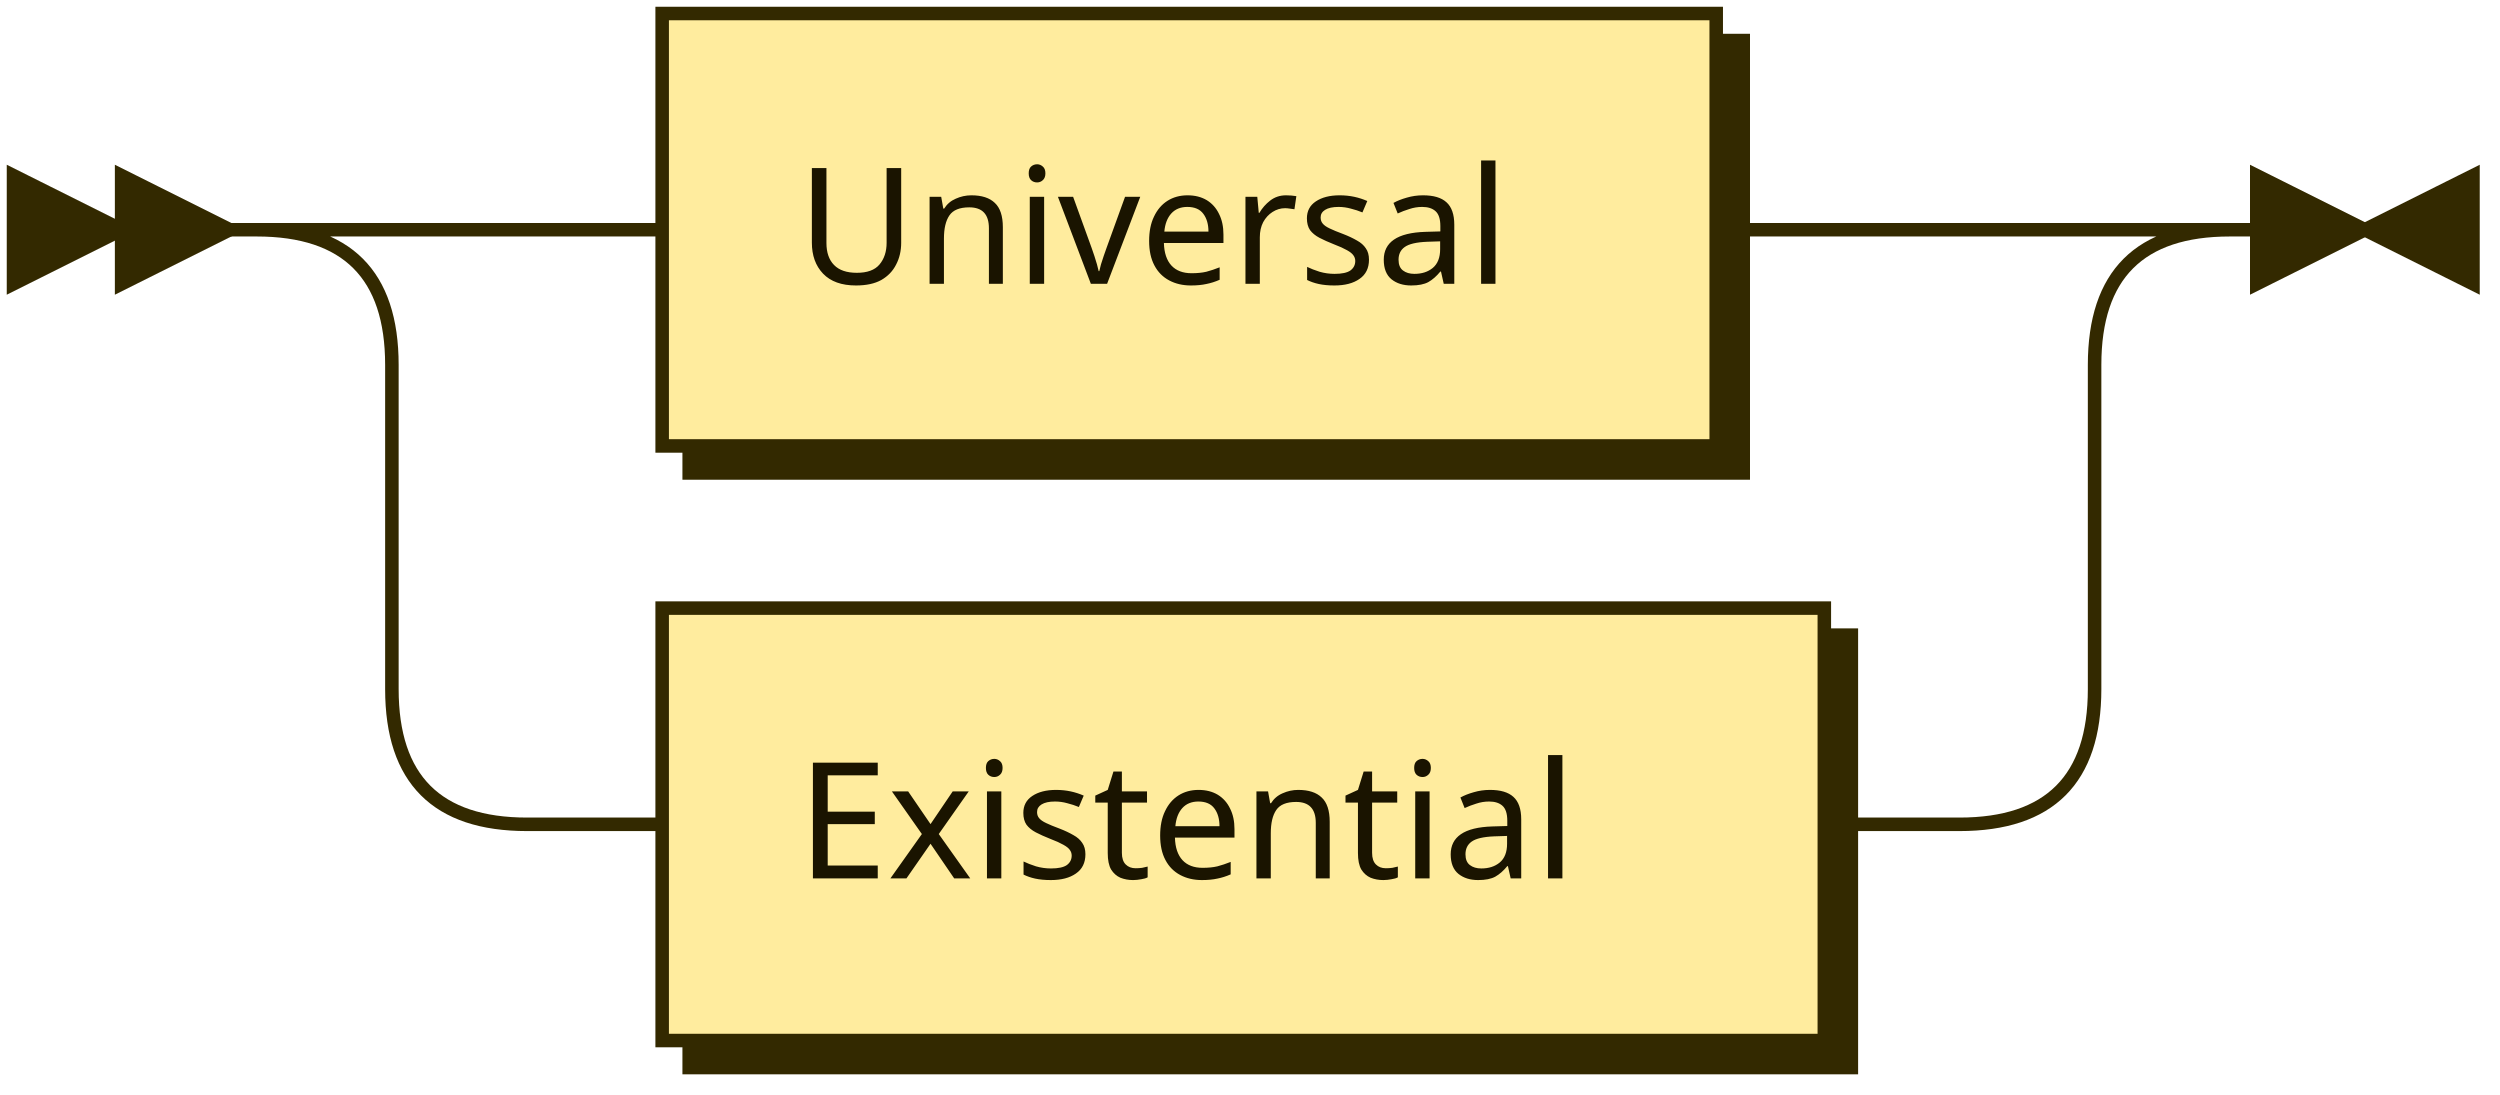
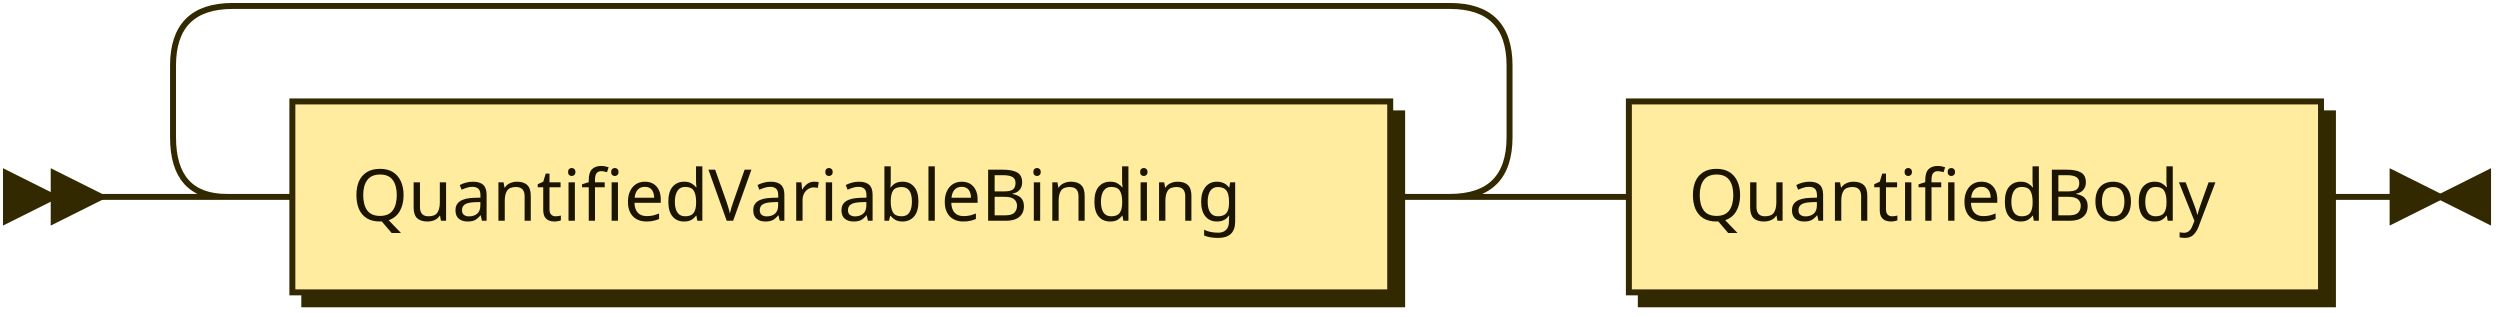
- <svg xmlns="http://www.w3.org/2000/svg" xmlns:xlink="http://www.w3.org/1999/xlink" width="185" height="81">
+ <svg xmlns="http://www.w3.org/2000/svg" xmlns:xlink="http://www.w3.org/1999/xlink" width="419" height="53">
  <defs>
    <style type="text/css">
    @namespace "http://www.w3.org/2000/svg";
    .line                 {fill: none; stroke: #332900; stroke-width: 1;}
    .bold-line            {stroke: #141000; shape-rendering: crispEdges; stroke-width: 2;}
    .thin-line            {stroke: #1F1800; shape-rendering: crispEdges}
    .filled               {fill: #332900; stroke: none;}
    text.terminal         {font-family: Verdana, Sans-serif;
                            font-size: 12px;
                            fill: #141000;
                            font-weight: bold;
                          }
    text.nonterminal      {font-family: Verdana, Sans-serif;
                            font-size: 12px;
                            fill: #1A1400;
                            font-weight: normal;
                          }
    text.regexp           {font-family: Verdana, Sans-serif;
                            font-size: 12px;
                            fill: #1F1800;
                            font-weight: normal;
                          }
    rect, circle, polygon {fill: #332900; stroke: #332900;}
    rect.terminal         {fill: #FFDB4D; stroke: #332900; stroke-width: 1;}
    rect.nonterminal      {fill: #FFEC9E; stroke: #332900; stroke-width: 1;}
    rect.text             {fill: none; stroke: none;}
    polygon.regexp        {fill: #FFF4C7; stroke: #332900; stroke-width: 1;}
  </style>
  </defs>
-   <polygon points="9 17 1 13 1 21" />
-   <polygon points="17 17 9 13 9 21" />
-   <a xlink:href="#Universal" xlink:title="Universal">
-     <rect x="51" y="3" width="78" height="32" />
-     <rect x="49" y="1" width="78" height="32" class="nonterminal" />
-     <text class="nonterminal" x="59" y="21">Universal</text>
+   <polygon points="9 33 1 29 1 37" />
+   <polygon points="17 33 9 29 9 37" />
+   <a xlink:href="#QuantifiedVariableBinding" xlink:title="QuantifiedVariableBinding">
+     <rect x="51" y="19" width="184" height="32" />
+     <rect x="49" y="17" width="184" height="32" class="nonterminal" />
+     <text class="nonterminal" x="59" y="37">QuantifiedVariableBinding</text>
  </a>
-   <a xlink:href="#Existential" xlink:title="Existential">
-     <rect x="51" y="47" width="86" height="32" />
-     <rect x="49" y="45" width="86" height="32" class="nonterminal" />
-     <text class="nonterminal" x="59" y="65">Existential</text>
+   <a xlink:href="#QuantifiedBody" xlink:title="QuantifiedBody">
+     <rect x="275" y="19" width="116" height="32" />
+     <rect x="273" y="17" width="116" height="32" class="nonterminal" />
+     <text class="nonterminal" x="283" y="37">QuantifiedBody</text>
  </a>
-   <path class="line" d="m17 17 h2 m20 0 h10 m78 0 h10 m0 0 h8 m-126 0 h20 m106 0 h20 m-146 0 q10 0 10 10 m126 0 q0 -10 10 -10 m-136 10 v24 m126 0 v-24 m-126 24 q0 10 10 10 m106 0 q10 0 10 -10 m-116 10 h10 m86 0 h10 m23 -44 h-3" />
-   <polygon points="175 17 183 13 183 21" />
-   <polygon points="175 17 167 13 167 21" />
+   <path class="line" d="m17 33 h2 m20 0 h10 m184 0 h10 m-224 0 l20 0 m-1 0 q-9 0 -9 -10 l0 -12 q0 -10 10 -10 m204 32 l20 0 m-20 0 q10 0 10 -10 l0 -12 q0 -10 -10 -10 m-204 0 h10 m0 0 h194 m20 32 h10 m116 0 h10 m3 0 h-3" />
+   <polygon points="409 33 417 29 417 37" />
+   <polygon points="409 33 401 29 401 37" />
</svg>
